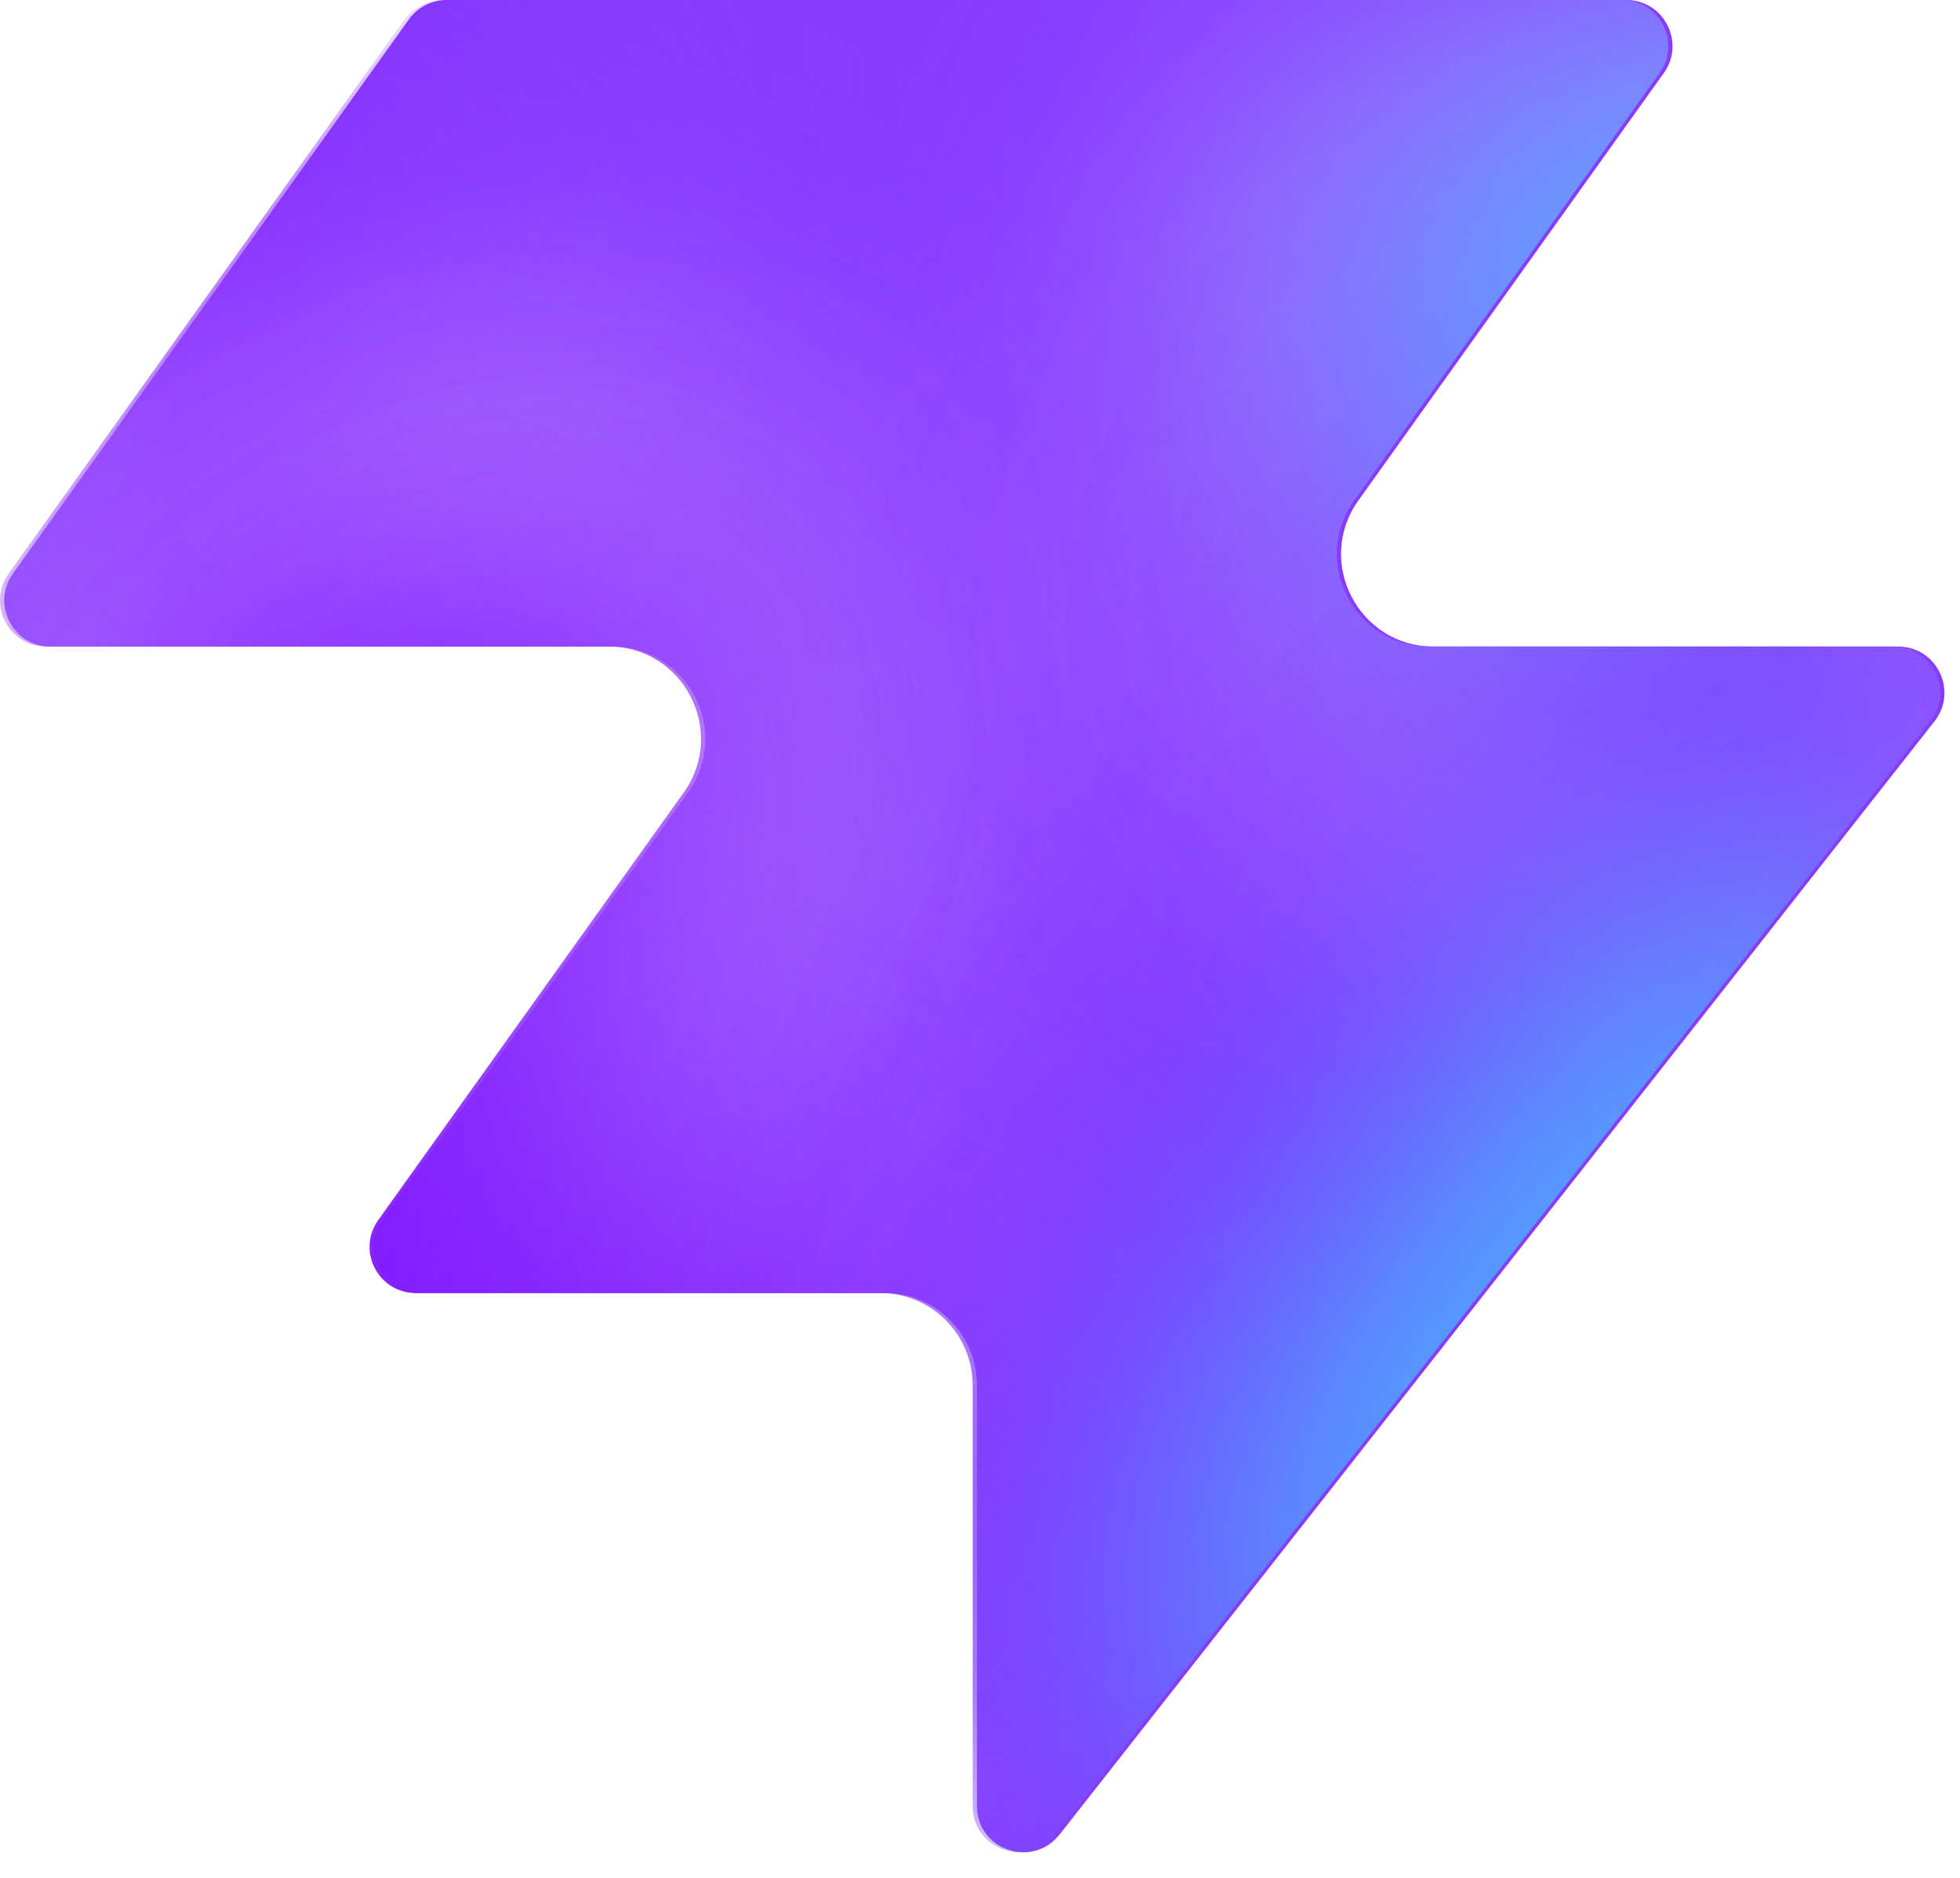
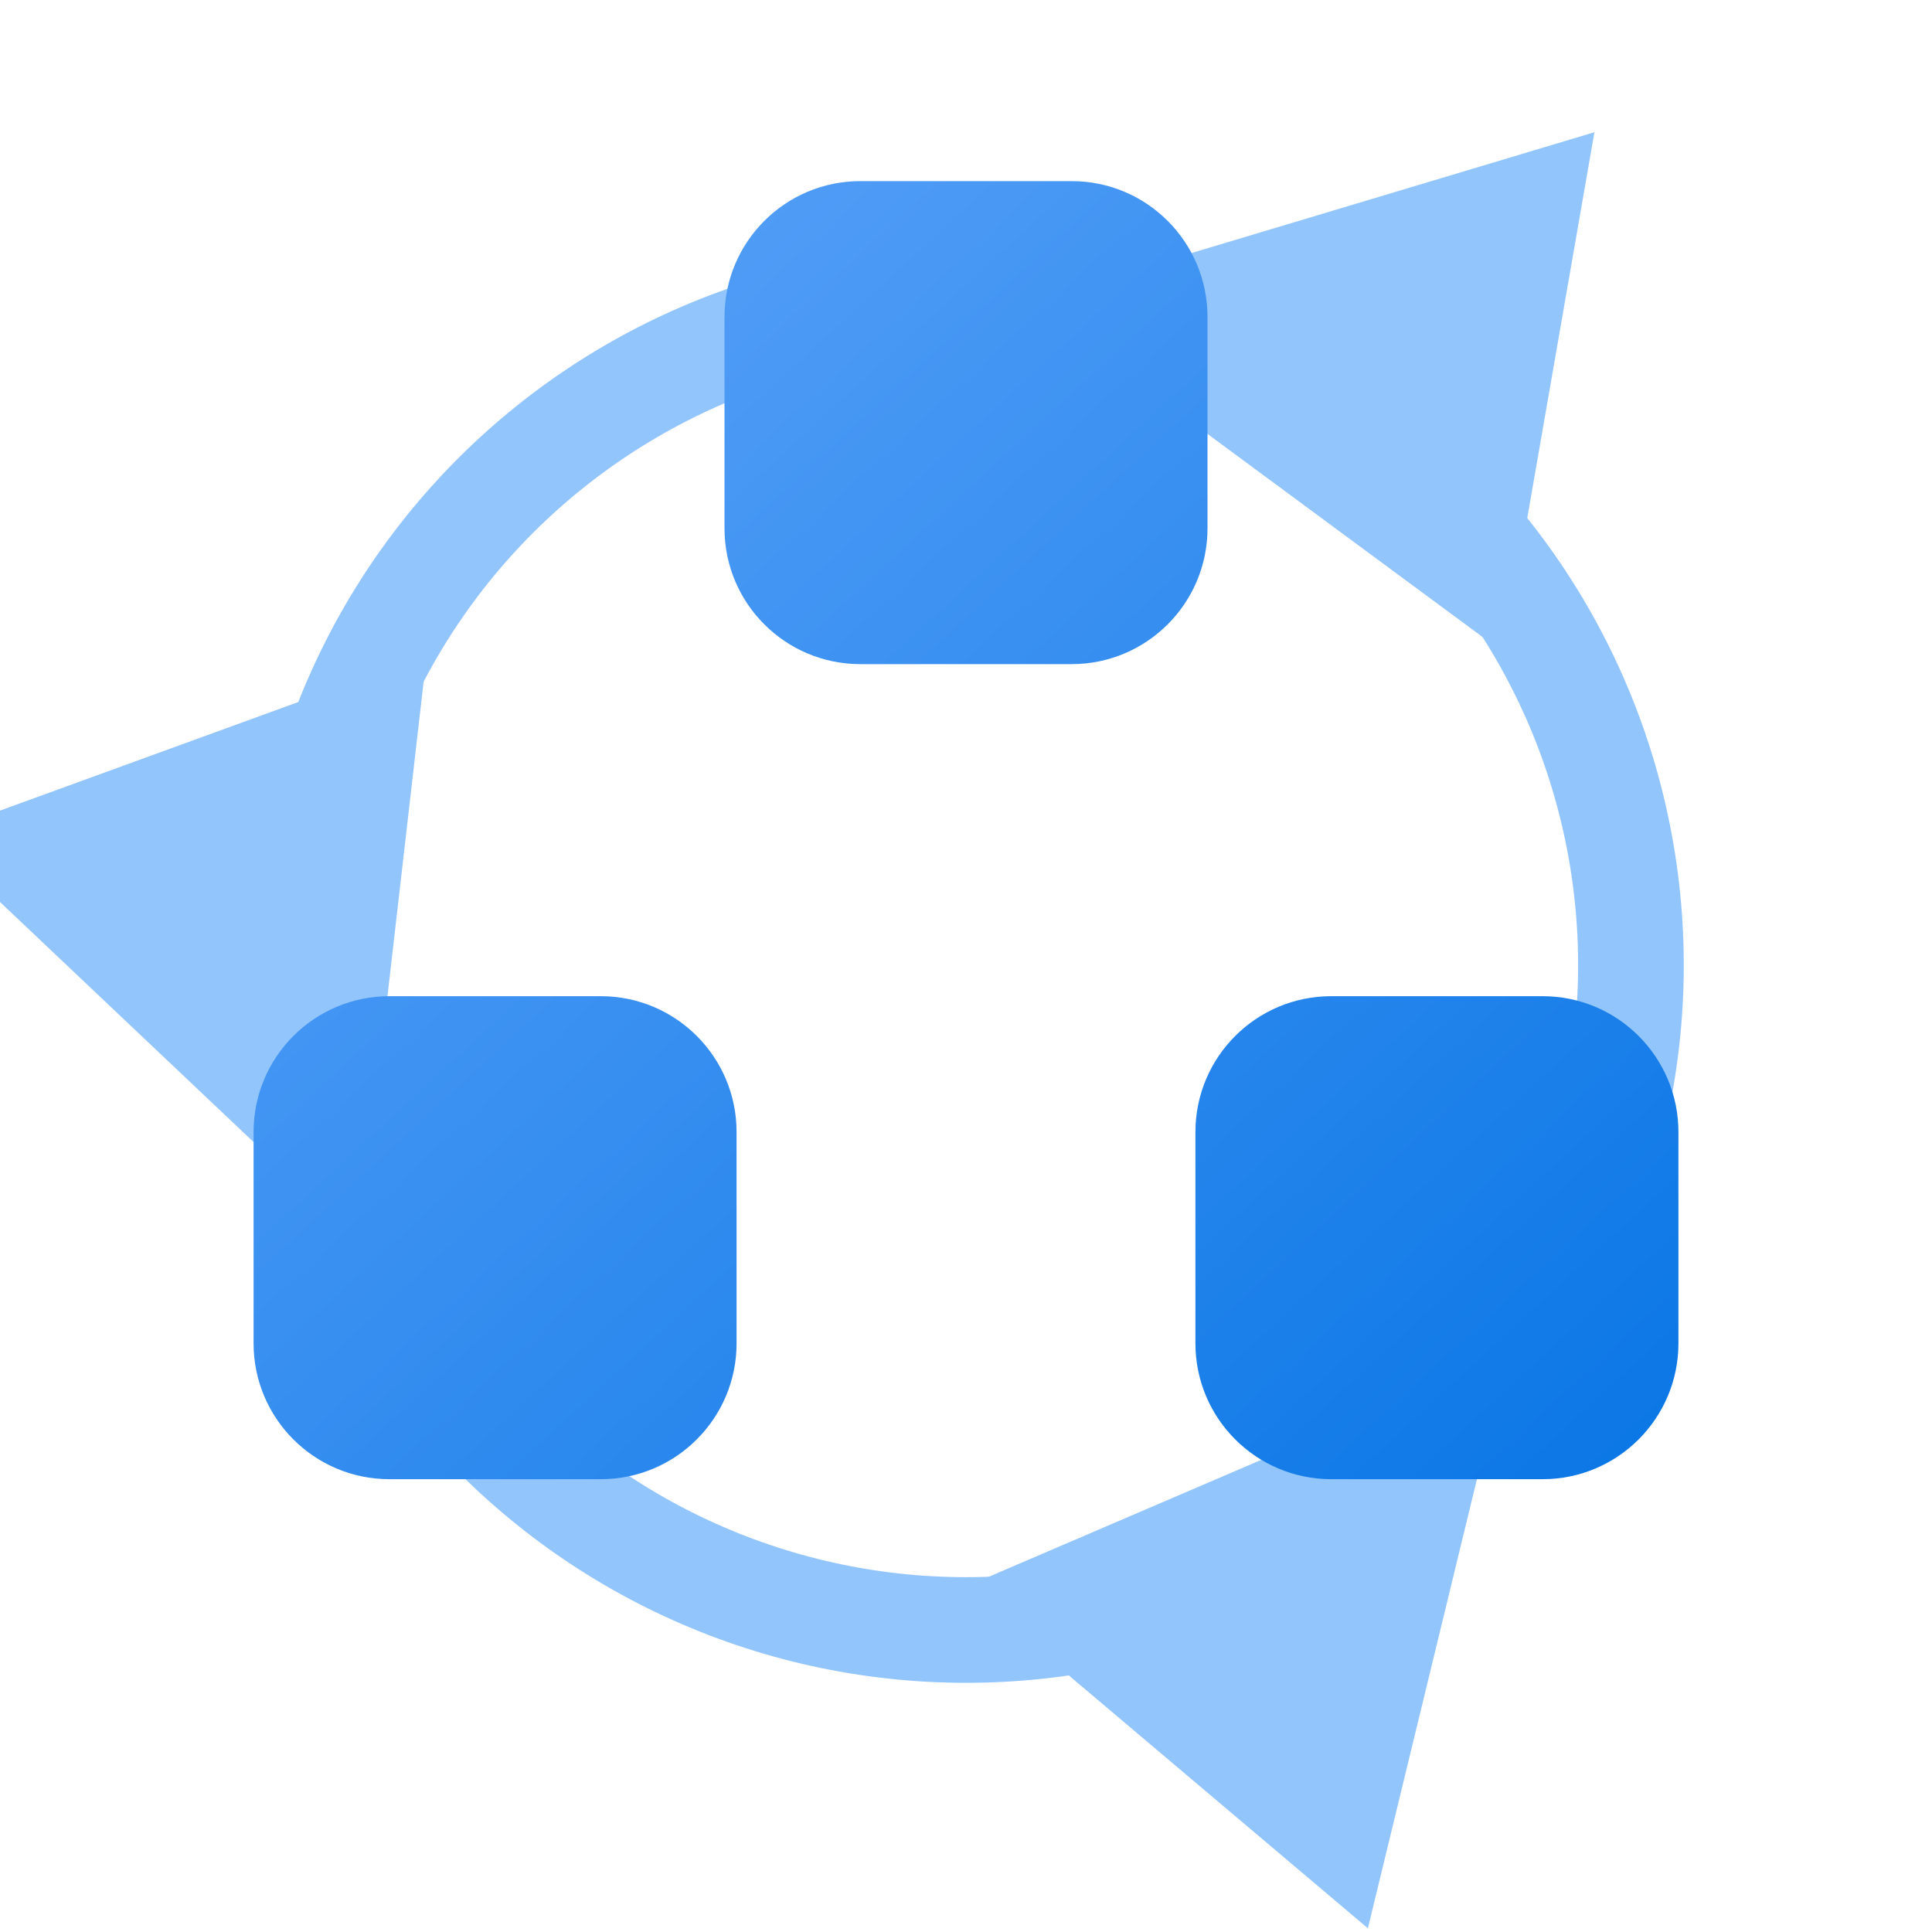
- <svg xmlns="http://www.w3.org/2000/svg" width="48" height="46" fill="none" viewBox="0 0 48 46">
-   <path fill="#863bff" d="M25.946 44.938c-.664.845-2.021.375-2.021-.698V33.937a2.26 2.26 0 0 0-2.262-2.262H10.287c-.92 0-1.456-1.04-.92-1.788l7.48-10.471c1.07-1.497 0-3.578-1.842-3.578H1.237c-.92 0-1.456-1.04-.92-1.788L10.013.474c.214-.297.556-.474.92-.474h28.894c.92 0 1.456 1.04.92 1.788l-7.48 10.471c-1.07 1.498 0 3.579 1.842 3.579h11.377c.943 0 1.473 1.088.89 1.83L25.947 44.94z" style="fill:#863bff;fill:color(display-p3 .525 .23 1);fill-opacity:1" />
-   <mask id="a" width="48" height="46" x="0" y="0" maskUnits="userSpaceOnUse" style="mask-type:alpha">
-     <path fill="#000" d="M25.842 44.938c-.664.844-2.021.375-2.021-.698V33.937a2.26 2.26 0 0 0-2.262-2.262H10.183c-.92 0-1.456-1.04-.92-1.788l7.48-10.471c1.07-1.498 0-3.579-1.842-3.579H1.133c-.92 0-1.456-1.04-.92-1.787L9.91.473c.214-.297.556-.474.92-.474h28.894c.92 0 1.456 1.04.92 1.788l-7.48 10.471c-1.07 1.498 0 3.578 1.842 3.578h11.377c.943 0 1.473 1.088.89 1.832L25.843 44.94z" style="fill:#000;fill-opacity:1" />
-   </mask>
-   <g mask="url(#a)">
-     <g filter="url(#b)">
-       <ellipse cx="5.508" cy="14.704" fill="#ede6ff" rx="5.508" ry="14.704" style="fill:#ede6ff;fill:color(display-p3 .927 .903 1);fill-opacity:1" transform="matrix(.00324 1 1 -.00324 -4.47 31.516)" />
-     </g>
-     <g filter="url(#c)">
-       <ellipse cx="10.399" cy="29.851" fill="#ede6ff" rx="10.399" ry="29.851" style="fill:#ede6ff;fill:color(display-p3 .927 .903 1);fill-opacity:1" transform="matrix(.00324 1 1 -.00324 -39.328 7.883)" />
-     </g>
-     <g filter="url(#d)">
-       <ellipse cx="5.508" cy="30.487" fill="#7e14ff" rx="5.508" ry="30.487" style="fill:#7e14ff;fill:color(display-p3 .492 .077 1);fill-opacity:1" transform="rotate(89.814 -25.913 -14.639)scale(1 -1)" />
-     </g>
-     <g filter="url(#e)">
-       <ellipse cx="5.508" cy="30.599" fill="#7e14ff" rx="5.508" ry="30.599" style="fill:#7e14ff;fill:color(display-p3 .492 .077 1);fill-opacity:1" transform="rotate(89.814 -32.644 -3.334)scale(1 -1)" />
-     </g>
-     <g filter="url(#f)">
-       <ellipse cx="5.508" cy="30.599" fill="#7e14ff" rx="5.508" ry="30.599" style="fill:#7e14ff;fill:color(display-p3 .492 .077 1);fill-opacity:1" transform="matrix(.00324 1 1 -.00324 -34.34 30.47)" />
-     </g>
-     <g filter="url(#g)">
-       <ellipse cx="14.072" cy="22.078" fill="#ede6ff" rx="14.072" ry="22.078" style="fill:#ede6ff;fill:color(display-p3 .927 .903 1);fill-opacity:1" transform="rotate(93.35 24.506 48.493)scale(-1 1)" />
-     </g>
-     <g filter="url(#h)">
-       <ellipse cx="3.47" cy="21.501" fill="#7e14ff" rx="3.47" ry="21.501" style="fill:#7e14ff;fill:color(display-p3 .492 .077 1);fill-opacity:1" transform="rotate(89.009 28.708 47.59)scale(-1 1)" />
-     </g>
-     <g filter="url(#i)">
-       <ellipse cx="3.47" cy="21.501" fill="#7e14ff" rx="3.47" ry="21.501" style="fill:#7e14ff;fill:color(display-p3 .492 .077 1);fill-opacity:1" transform="rotate(89.009 28.708 47.59)scale(-1 1)" />
-     </g>
-     <g filter="url(#j)">
-       <ellipse cx=".387" cy="8.972" fill="#7e14ff" rx="4.407" ry="29.108" style="fill:#7e14ff;fill:color(display-p3 .492 .077 1);fill-opacity:1" transform="rotate(39.51 .387 8.972)" />
-     </g>
-     <g filter="url(#k)">
-       <ellipse cx="47.523" cy="-6.092" fill="#7e14ff" rx="4.407" ry="29.108" style="fill:#7e14ff;fill:color(display-p3 .492 .077 1);fill-opacity:1" transform="rotate(37.892 47.523 -6.092)" />
-     </g>
-     <g filter="url(#l)">
-       <ellipse cx="41.412" cy="6.333" fill="#47bfff" rx="5.971" ry="9.665" style="fill:#47bfff;fill:color(display-p3 .28 .748 1);fill-opacity:1" transform="rotate(37.892 41.412 6.333)" />
-     </g>
-     <g filter="url(#m)">
-       <ellipse cx="-1.879" cy="38.332" fill="#7e14ff" rx="4.407" ry="29.108" style="fill:#7e14ff;fill:color(display-p3 .492 .077 1);fill-opacity:1" transform="rotate(37.892 -1.88 38.332)" />
-     </g>
-     <g filter="url(#n)">
-       <ellipse cx="-1.879" cy="38.332" fill="#7e14ff" rx="4.407" ry="29.108" style="fill:#7e14ff;fill:color(display-p3 .492 .077 1);fill-opacity:1" transform="rotate(37.892 -1.88 38.332)" />
-     </g>
-     <g filter="url(#o)">
-       <ellipse cx="35.651" cy="29.907" fill="#7e14ff" rx="4.407" ry="29.108" style="fill:#7e14ff;fill:color(display-p3 .492 .077 1);fill-opacity:1" transform="rotate(37.892 35.651 29.907)" />
-     </g>
-     <g filter="url(#p)">
-       <ellipse cx="38.418" cy="32.4" fill="#47bfff" rx="5.971" ry="15.297" style="fill:#47bfff;fill:color(display-p3 .28 .748 1);fill-opacity:1" transform="rotate(37.892 38.418 32.4)" />
-     </g>
-   </g>
+ <svg xmlns="http://www.w3.org/2000/svg" viewBox="0 0 64 64" fill="none">
  <defs>
-     <filter id="b" width="60.045" height="41.654" x="-19.77" y="16.149" color-interpolation-filters="sRGB" filterUnits="userSpaceOnUse">
-       <feFlood flood-opacity="0" result="BackgroundImageFix" />
-       <feBlend in="SourceGraphic" in2="BackgroundImageFix" result="shape" />
-       <feGaussianBlur result="effect1_foregroundBlur_2002_17158" stdDeviation="7.659" />
-     </filter>
-     <filter id="c" width="90.34" height="51.437" x="-54.613" y="-7.533" color-interpolation-filters="sRGB" filterUnits="userSpaceOnUse">
-       <feFlood flood-opacity="0" result="BackgroundImageFix" />
-       <feBlend in="SourceGraphic" in2="BackgroundImageFix" result="shape" />
-       <feGaussianBlur result="effect1_foregroundBlur_2002_17158" stdDeviation="7.659" />
-     </filter>
-     <filter id="d" width="79.355" height="29.4" x="-49.64" y="2.03" color-interpolation-filters="sRGB" filterUnits="userSpaceOnUse">
-       <feFlood flood-opacity="0" result="BackgroundImageFix" />
-       <feBlend in="SourceGraphic" in2="BackgroundImageFix" result="shape" />
-       <feGaussianBlur result="effect1_foregroundBlur_2002_17158" stdDeviation="4.596" />
-     </filter>
-     <filter id="e" width="79.579" height="29.4" x="-45.045" y="20.029" color-interpolation-filters="sRGB" filterUnits="userSpaceOnUse">
-       <feFlood flood-opacity="0" result="BackgroundImageFix" />
-       <feBlend in="SourceGraphic" in2="BackgroundImageFix" result="shape" />
-       <feGaussianBlur result="effect1_foregroundBlur_2002_17158" stdDeviation="4.596" />
-     </filter>
-     <filter id="f" width="79.579" height="29.4" x="-43.513" y="21.178" color-interpolation-filters="sRGB" filterUnits="userSpaceOnUse">
-       <feFlood flood-opacity="0" result="BackgroundImageFix" />
-       <feBlend in="SourceGraphic" in2="BackgroundImageFix" result="shape" />
-       <feGaussianBlur result="effect1_foregroundBlur_2002_17158" stdDeviation="4.596" />
-     </filter>
-     <filter id="g" width="74.749" height="58.852" x="15.756" y="-17.901" color-interpolation-filters="sRGB" filterUnits="userSpaceOnUse">
-       <feFlood flood-opacity="0" result="BackgroundImageFix" />
-       <feBlend in="SourceGraphic" in2="BackgroundImageFix" result="shape" />
-       <feGaussianBlur result="effect1_foregroundBlur_2002_17158" stdDeviation="7.659" />
-     </filter>
-     <filter id="h" width="61.377" height="25.362" x="23.548" y="2.284" color-interpolation-filters="sRGB" filterUnits="userSpaceOnUse">
-       <feFlood flood-opacity="0" result="BackgroundImageFix" />
-       <feBlend in="SourceGraphic" in2="BackgroundImageFix" result="shape" />
-       <feGaussianBlur result="effect1_foregroundBlur_2002_17158" stdDeviation="4.596" />
-     </filter>
-     <filter id="i" width="61.377" height="25.362" x="23.548" y="2.284" color-interpolation-filters="sRGB" filterUnits="userSpaceOnUse">
-       <feFlood flood-opacity="0" result="BackgroundImageFix" />
-       <feBlend in="SourceGraphic" in2="BackgroundImageFix" result="shape" />
-       <feGaussianBlur result="effect1_foregroundBlur_2002_17158" stdDeviation="4.596" />
-     </filter>
-     <filter id="j" width="56.045" height="63.649" x="-27.636" y="-22.853" color-interpolation-filters="sRGB" filterUnits="userSpaceOnUse">
-       <feFlood flood-opacity="0" result="BackgroundImageFix" />
-       <feBlend in="SourceGraphic" in2="BackgroundImageFix" result="shape" />
-       <feGaussianBlur result="effect1_foregroundBlur_2002_17158" stdDeviation="4.596" />
-     </filter>
-     <filter id="k" width="54.814" height="64.646" x="20.116" y="-38.415" color-interpolation-filters="sRGB" filterUnits="userSpaceOnUse">
-       <feFlood flood-opacity="0" result="BackgroundImageFix" />
-       <feBlend in="SourceGraphic" in2="BackgroundImageFix" result="shape" />
-       <feGaussianBlur result="effect1_foregroundBlur_2002_17158" stdDeviation="4.596" />
-     </filter>
-     <filter id="l" width="33.541" height="35.313" x="24.641" y="-11.323" color-interpolation-filters="sRGB" filterUnits="userSpaceOnUse">
-       <feFlood flood-opacity="0" result="BackgroundImageFix" />
-       <feBlend in="SourceGraphic" in2="BackgroundImageFix" result="shape" />
-       <feGaussianBlur result="effect1_foregroundBlur_2002_17158" stdDeviation="4.596" />
-     </filter>
-     <filter id="m" width="54.814" height="64.646" x="-29.286" y="6.009" color-interpolation-filters="sRGB" filterUnits="userSpaceOnUse">
-       <feFlood flood-opacity="0" result="BackgroundImageFix" />
-       <feBlend in="SourceGraphic" in2="BackgroundImageFix" result="shape" />
-       <feGaussianBlur result="effect1_foregroundBlur_2002_17158" stdDeviation="4.596" />
-     </filter>
-     <filter id="n" width="54.814" height="64.646" x="-29.286" y="6.009" color-interpolation-filters="sRGB" filterUnits="userSpaceOnUse">
-       <feFlood flood-opacity="0" result="BackgroundImageFix" />
-       <feBlend in="SourceGraphic" in2="BackgroundImageFix" result="shape" />
-       <feGaussianBlur result="effect1_foregroundBlur_2002_17158" stdDeviation="4.596" />
-     </filter>
-     <filter id="o" width="54.814" height="64.646" x="8.244" y="-2.416" color-interpolation-filters="sRGB" filterUnits="userSpaceOnUse">
-       <feFlood flood-opacity="0" result="BackgroundImageFix" />
-       <feBlend in="SourceGraphic" in2="BackgroundImageFix" result="shape" />
-       <feGaussianBlur result="effect1_foregroundBlur_2002_17158" stdDeviation="4.596" />
-     </filter>
-     <filter id="p" width="39.409" height="43.623" x="18.713" y="10.588" color-interpolation-filters="sRGB" filterUnits="userSpaceOnUse">
-       <feFlood flood-opacity="0" result="BackgroundImageFix" />
-       <feBlend in="SourceGraphic" in2="BackgroundImageFix" result="shape" />
-       <feGaussianBlur result="effect1_foregroundBlur_2002_17158" stdDeviation="4.596" />
-     </filter>
+     <linearGradient id="ng" x1="8" y1="6" x2="56" y2="58" gradientUnits="userSpaceOnUse">
+       <stop offset="0" stop-color="#60a5fa" />
+       <stop offset="1" stop-color="#0071e3" />
+     </linearGradient>
+     <marker id="arr" viewBox="0 0 10 10" refX="9" refY="5" markerWidth="5" markerHeight="5" orient="auto-start-reverse">
+       <path d="M0 0 L10 5 L0 10 Z" fill="#93c5fd" />
+     </marker>
  </defs>
+   <path d="M28.2 10.3 A22 22 0 0 0 11.3 39.5" stroke="#93c5fd" stroke-width="3.5" stroke-linecap="round" marker-end="url(#arr)" />
+   <path d="M15.2 46.2 A22 22 0 0 0 48.8 46.2" stroke="#93c5fd" stroke-width="3.5" stroke-linecap="round" marker-end="url(#arr)" />
+   <path d="M52.7 39.5 A22 22 0 0 0 35.8 10.3" stroke="#93c5fd" stroke-width="3.5" stroke-linecap="round" marker-end="url(#arr)" />
+   <rect x="24" y="6" width="16" height="16" rx="4.5" fill="url(#ng)" />
+   <rect x="8.4" y="33" width="16" height="16" rx="4.5" fill="url(#ng)" />
+   <rect x="39.6" y="33" width="16" height="16" rx="4.5" fill="url(#ng)" />
</svg>
